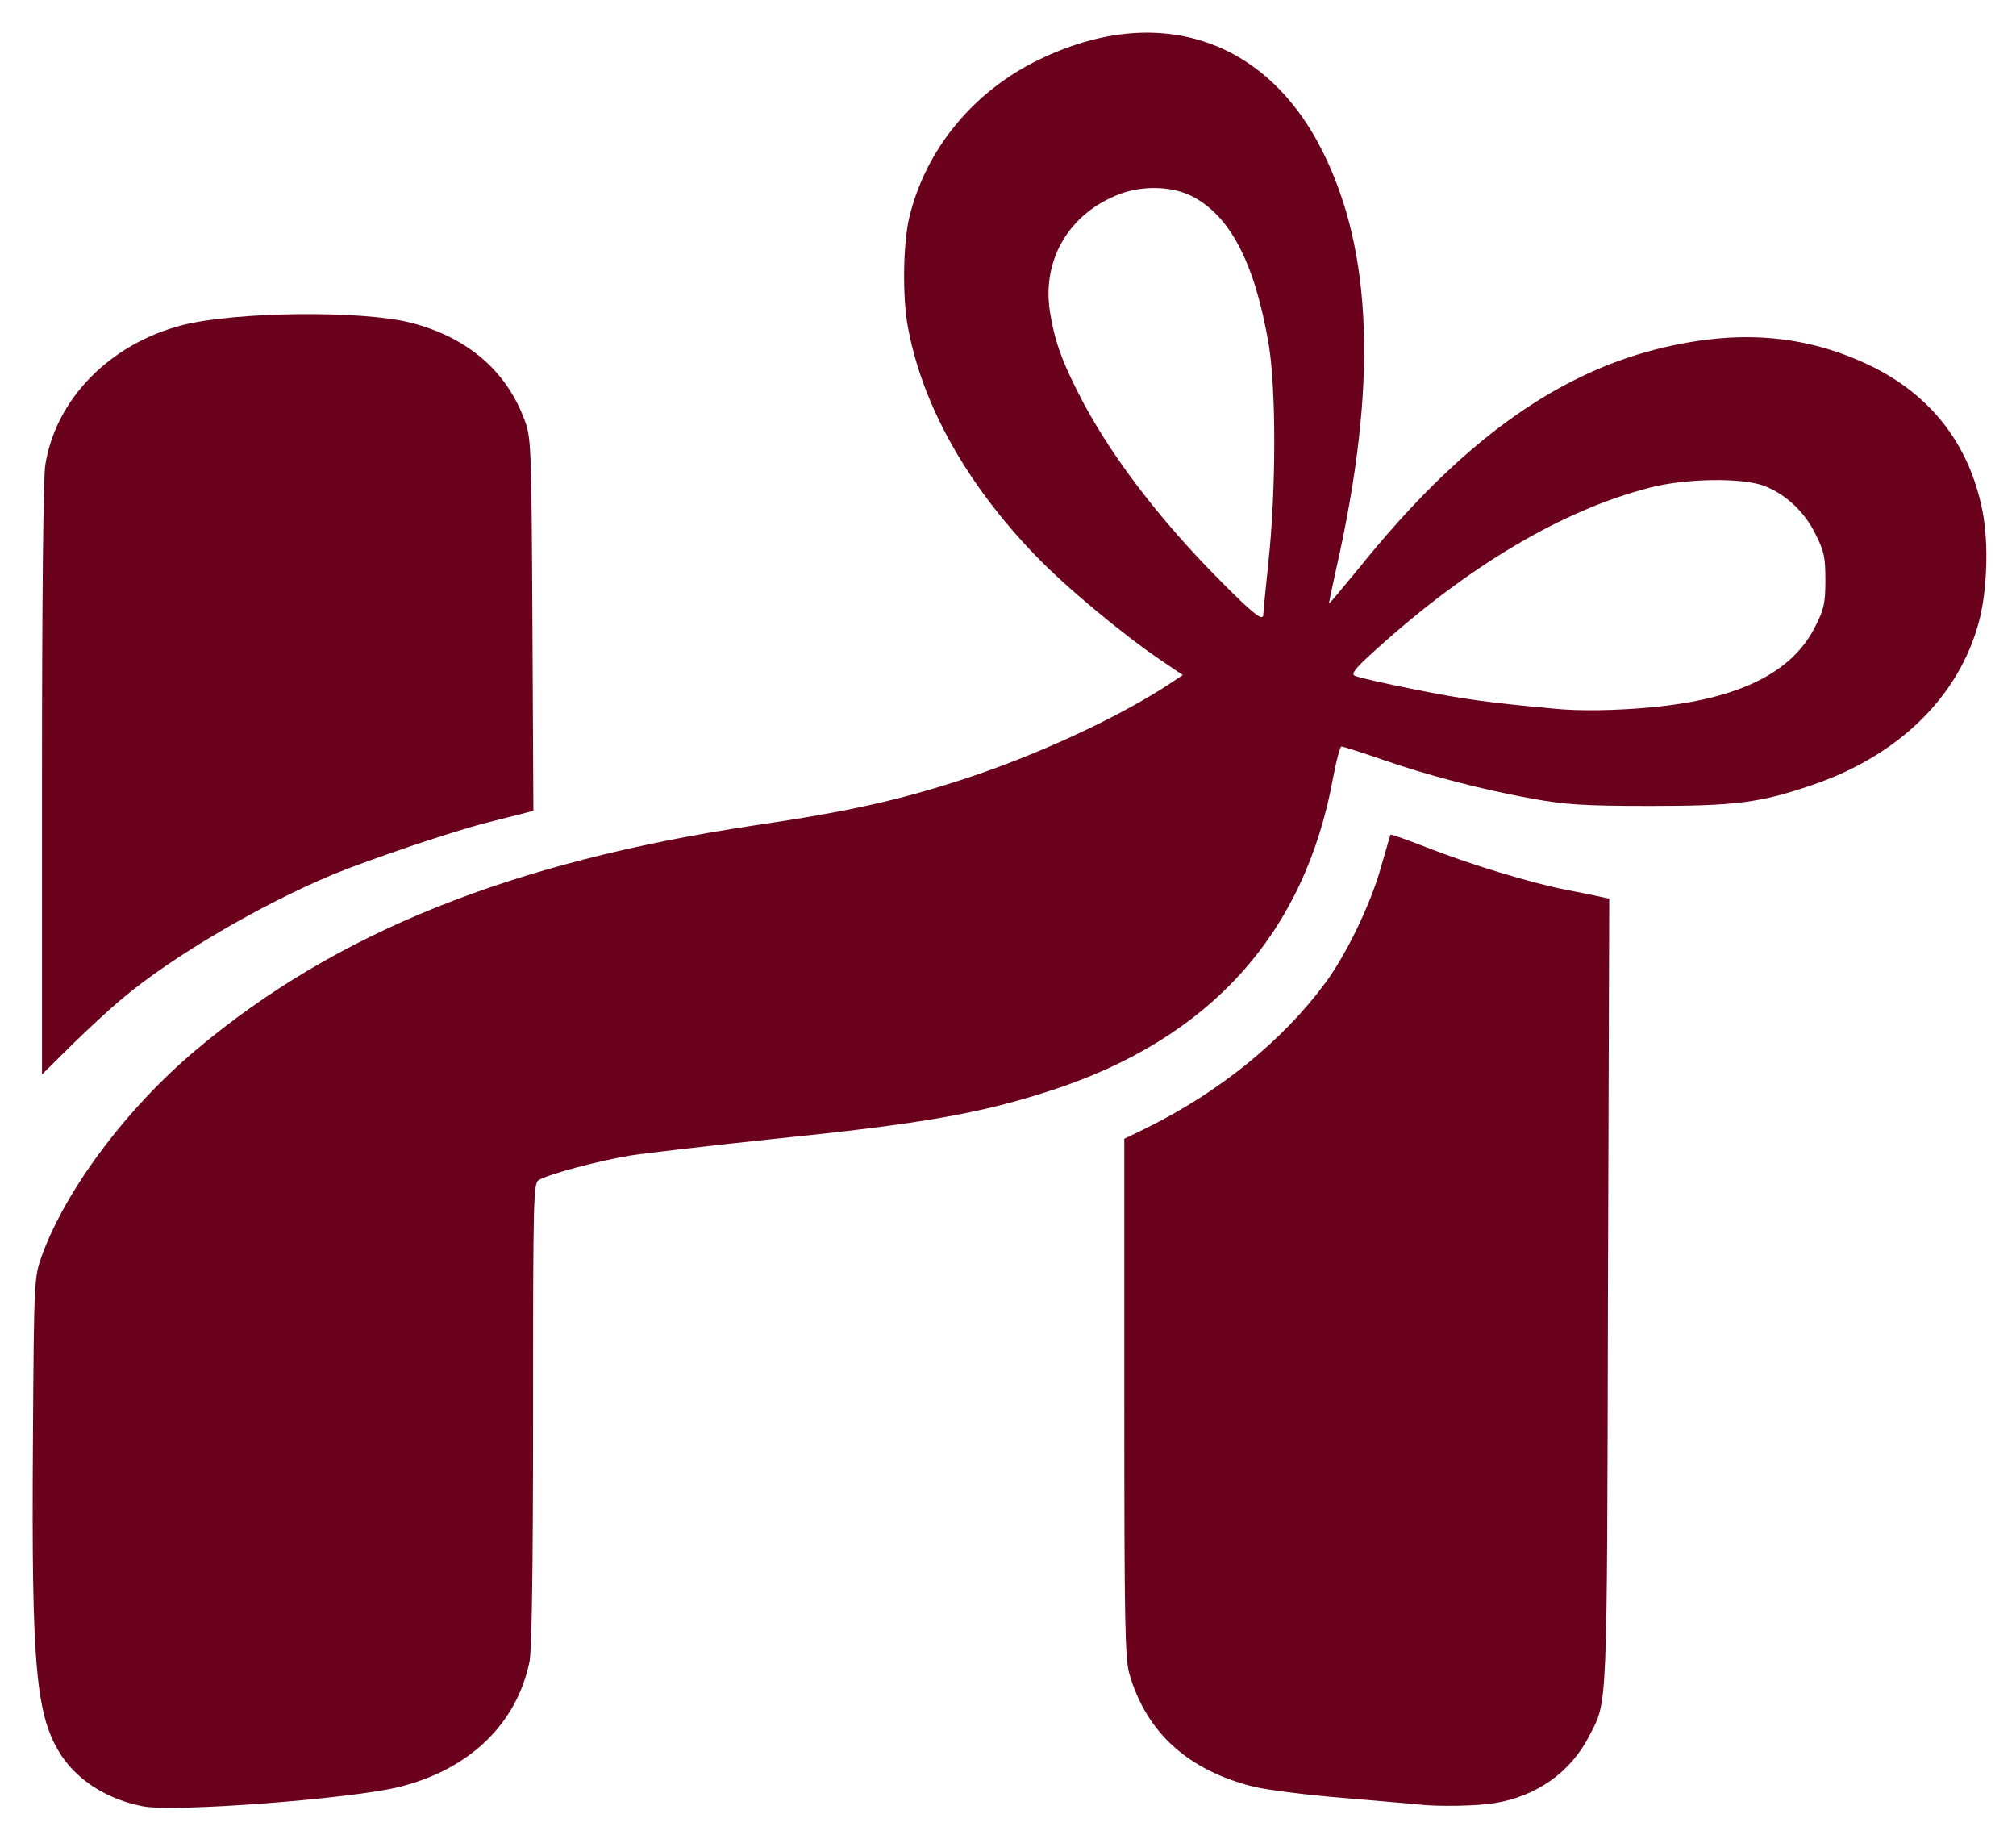
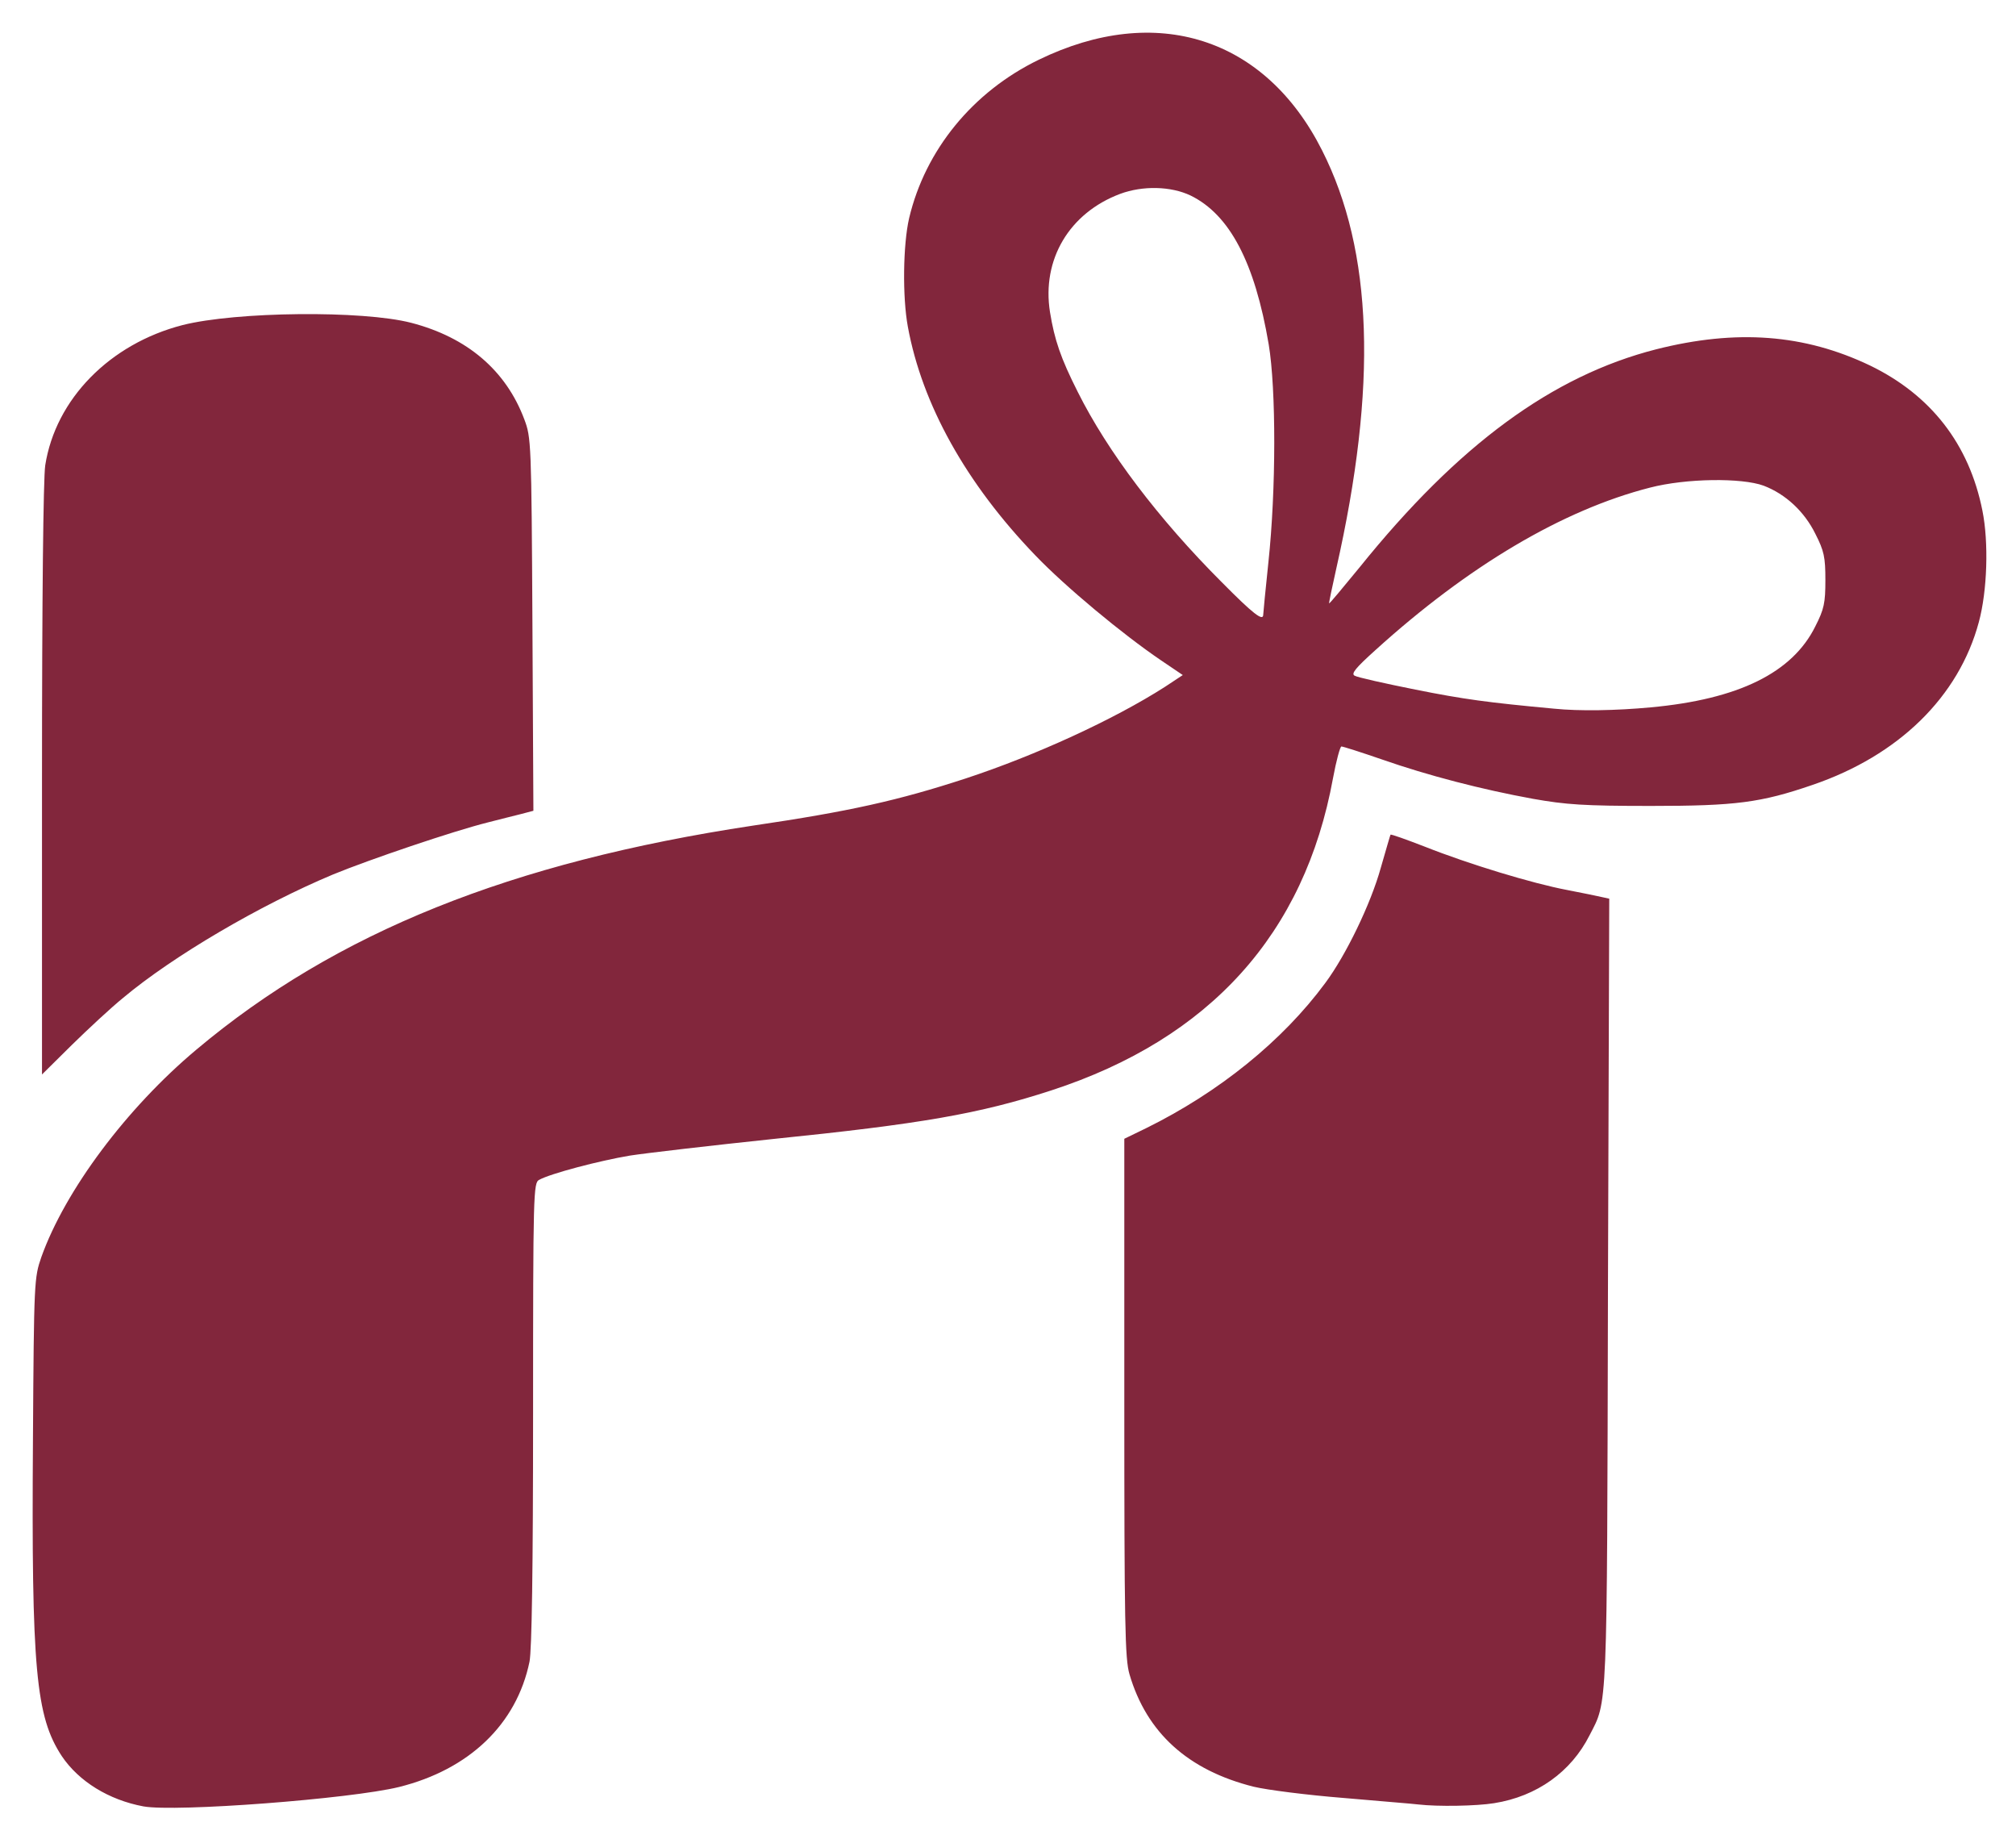
<svg xmlns="http://www.w3.org/2000/svg" viewBox="365 310 624 569">
-   <path fill="#6A021D" fill-rule="evenodd" d="M409.4 869.0C398.7 867.0 389.4 861.3 384.1 853.4C376.1 841.2 374.7 826.6 375.2 755.5C375.5 706.2 375.6 705.4 377.8 699.0C385.2 678.3 404.2 652.9 425.8 634.8C469.0 598.5 523.2 576.8 598.0 565.5C627.9 561.1 643.1 557.7 663.9 550.9C685.5 543.8 709.7 532.7 725.5 522.6L731.1 518.9 L724.3 514.3C712.5 506.3 694.8 491.6 685.5 481.9C664.0 459.6 650.4 435.1 646.0 411.1C644.3 401.9 644.5 385.7 646.4 377.5C651.4 356.4 666.1 338.4 686.5 328.5C722.9 310.8 756.6 321.6 774.2 356.5C790.0 387.7 791.4 429.5 778.6 486.0C777.3 491.8 776.3 496.6 776.4 496.7C776.5 496.9 780.7 491.8 785.8 485.6C816.4 447.6 845.5 426.3 877.6 418.1C902.5 411.8 923.5 413.4 943.8 423.1C962.6 432.2 974.5 447.4 978.6 468.0C980.6 477.9 980.1 492.9 977.5 502.5C971.3 525.6 952.7 543.8 926.0 552.9C910.0 558.4 902.2 559.4 876.0 559.4C855.2 559.4 849.7 559.0 839.5 557.2C823.6 554.3 807.0 550.0 792.7 545.0C786.3 542.8 780.7 541.0 780.2 541.0C779.8 541.0 778.6 545.4 777.6 550.8C768.8 599.0 739.5 631.4 690.5 647.4C668.1 654.7 650.1 657.8 604.0 662.5C585.0 664.5 565.2 666.8 560.0 667.6C550.4 669.2 535.3 673.2 531.9 675.1C530.1 676.0 530.0 678.7 530.0 747.5C530.0 795.8 529.6 820.6 528.9 824.2C524.9 843.6 510.2 857.6 488.5 863.0C473.4 866.7 419.4 870.8 409.4 869.0ZM804.0 868.4C802.6 868.2 792.3 867.4 781.0 866.4C769.7 865.5 757.1 863.9 753.0 862.9C732.7 857.8 719.9 846.2 714.6 828.1C713.2 823.3 713.0 812.9 713.0 742.5L713.0 662.4 L719.8 659.1C742.3 648.0 762.0 632.1 775.2 614.2C781.6 605.6 789.3 589.7 792.4 578.5C794.0 573.0 795.3 568.4 795.4 568.3C795.6 568.1 800.3 569.8 806.0 572.0C819.6 577.4 839.4 583.4 850.0 585.4C854.7 586.3 859.5 587.3 860.8 587.6L863.1 588.1 L862.7 709.8C862.4 841.5 862.6 836.1 857.0 847.0C851.3 858.3 840.7 865.9 827.5 868.0C822.0 868.9 810.0 869.1 804.0 868.4ZM378.0 551.5C378.0 495.3 378.4 458.0 379.0 454.0C382.2 433.5 399.0 416.4 421.5 410.6C438.1 406.4 477.3 406.0 492.3 409.9C509.6 414.4 521.6 424.6 527.3 439.8C529.4 445.4 529.5 446.8 529.8 503.2L530.1 560.9 L526.3 561.9C524.2 562.4 519.6 563.6 516.0 564.5C505.2 567.2 479.3 576.0 468.1 580.6C445.4 590.1 418.5 605.9 403.1 618.8C399.4 621.8 392.3 628.4 387.2 633.4L378.0 642.5 L378.0 551.5ZM875.9 528.9C903.1 526.4 919.8 518.2 926.9 503.8C929.6 498.5 930.0 496.6 930.0 489.5C930.0 482.4 929.6 480.5 926.9 475.2C923.5 468.3 917.7 462.9 910.9 460.3C904.1 457.8 886.9 458.0 875.7 460.9C848.7 467.8 819.5 485.1 790.7 511.2C784.6 516.7 783.1 518.5 784.3 519.1C785.1 519.6 793.6 521.5 803.1 523.4C818.1 526.4 825.5 527.4 846.0 529.3C853.9 530.1 865.1 529.9 875.9 528.9ZM756.0 500.2C756.0 499.8 756.7 492.5 757.6 484.0C760.0 461.6 760.0 430.4 757.7 416.6C753.4 391.2 745.6 376.4 733.5 370.5C727.4 367.6 718.7 367.4 711.7 370.0C696.0 375.9 687.4 390.3 690.0 406.6C691.4 415.2 693.3 420.8 698.6 431.3C707.8 449.7 723.5 470.5 743.2 490.2C752.9 500.0 756.0 502.4 756.0 500.2Z" />
+   <path fill="#82263C" fill-rule="evenodd" d="M409.4 869.0C398.7 867.0 389.4 861.3 384.1 853.4C376.1 841.2 374.7 826.6 375.2 755.5C375.5 706.2 375.6 705.4 377.8 699.0C385.2 678.3 404.2 652.9 425.8 634.8C469.0 598.5 523.2 576.8 598.0 565.5C627.9 561.1 643.1 557.7 663.9 550.9C685.5 543.8 709.7 532.7 725.5 522.6L731.1 518.9 L724.3 514.3C712.5 506.3 694.8 491.6 685.5 481.9C664.0 459.6 650.4 435.1 646.0 411.1C644.3 401.9 644.5 385.7 646.4 377.5C651.4 356.4 666.1 338.4 686.5 328.5C722.9 310.8 756.6 321.6 774.2 356.5C790.0 387.7 791.4 429.5 778.6 486.0C777.3 491.8 776.3 496.6 776.4 496.7C776.5 496.9 780.7 491.8 785.8 485.6C816.4 447.6 845.5 426.3 877.6 418.1C902.5 411.8 923.5 413.4 943.8 423.1C962.6 432.2 974.5 447.4 978.6 468.0C980.6 477.9 980.1 492.9 977.5 502.5C971.3 525.6 952.7 543.8 926.0 552.9C910.0 558.4 902.2 559.4 876.0 559.4C855.2 559.4 849.7 559.0 839.5 557.2C823.6 554.3 807.0 550.0 792.7 545.0C786.3 542.8 780.7 541.0 780.2 541.0C779.8 541.0 778.6 545.4 777.6 550.8C768.8 599.0 739.5 631.4 690.5 647.4C668.1 654.7 650.1 657.8 604.0 662.5C585.0 664.5 565.2 666.8 560.0 667.6C550.4 669.2 535.3 673.2 531.9 675.1C530.1 676.0 530.0 678.7 530.0 747.5C530.0 795.8 529.6 820.6 528.9 824.2C524.9 843.6 510.2 857.6 488.5 863.0C473.4 866.7 419.4 870.8 409.4 869.0ZM804.0 868.4C802.6 868.2 792.3 867.4 781.0 866.4C769.7 865.5 757.1 863.9 753.0 862.9C732.7 857.8 719.9 846.2 714.6 828.1C713.2 823.3 713.0 812.9 713.0 742.5L713.0 662.4 L719.8 659.1C742.3 648.0 762.0 632.1 775.2 614.2C781.6 605.6 789.3 589.7 792.4 578.5C794.0 573.0 795.3 568.4 795.4 568.3C795.6 568.1 800.3 569.8 806.0 572.0C819.6 577.4 839.4 583.4 850.0 585.4C854.7 586.3 859.5 587.3 860.8 587.6L863.1 588.1 L862.7 709.8C862.4 841.5 862.6 836.1 857.0 847.0C851.3 858.3 840.7 865.9 827.5 868.0C822.0 868.9 810.0 869.1 804.0 868.4ZM378.0 551.5C378.0 495.3 378.4 458.0 379.0 454.0C382.2 433.5 399.0 416.4 421.5 410.6C438.1 406.4 477.3 406.0 492.3 409.9C509.6 414.4 521.6 424.6 527.3 439.8C529.4 445.4 529.5 446.8 529.8 503.2L530.1 560.9 L526.3 561.9C524.2 562.4 519.6 563.6 516.0 564.5C505.2 567.2 479.3 576.0 468.1 580.6C445.4 590.1 418.5 605.9 403.1 618.8C399.4 621.8 392.3 628.4 387.2 633.4L378.0 642.5 L378.0 551.5ZM875.9 528.9C903.1 526.4 919.8 518.2 926.9 503.8C929.6 498.5 930.0 496.6 930.0 489.5C930.0 482.4 929.6 480.5 926.9 475.2C923.5 468.3 917.7 462.9 910.9 460.3C904.1 457.8 886.9 458.0 875.7 460.9C848.7 467.8 819.5 485.1 790.7 511.2C784.6 516.7 783.1 518.5 784.3 519.1C785.1 519.6 793.6 521.5 803.1 523.4C818.1 526.4 825.5 527.4 846.0 529.3C853.9 530.1 865.1 529.9 875.9 528.9ZM756.0 500.2C756.0 499.8 756.7 492.5 757.6 484.0C760.0 461.6 760.0 430.4 757.7 416.6C753.4 391.2 745.6 376.4 733.5 370.5C727.4 367.6 718.7 367.4 711.7 370.0C696.0 375.9 687.4 390.3 690.0 406.6C691.4 415.2 693.3 420.8 698.6 431.3C707.8 449.7 723.5 470.5 743.2 490.2C752.9 500.0 756.0 502.4 756.0 500.2Z" />
</svg>
